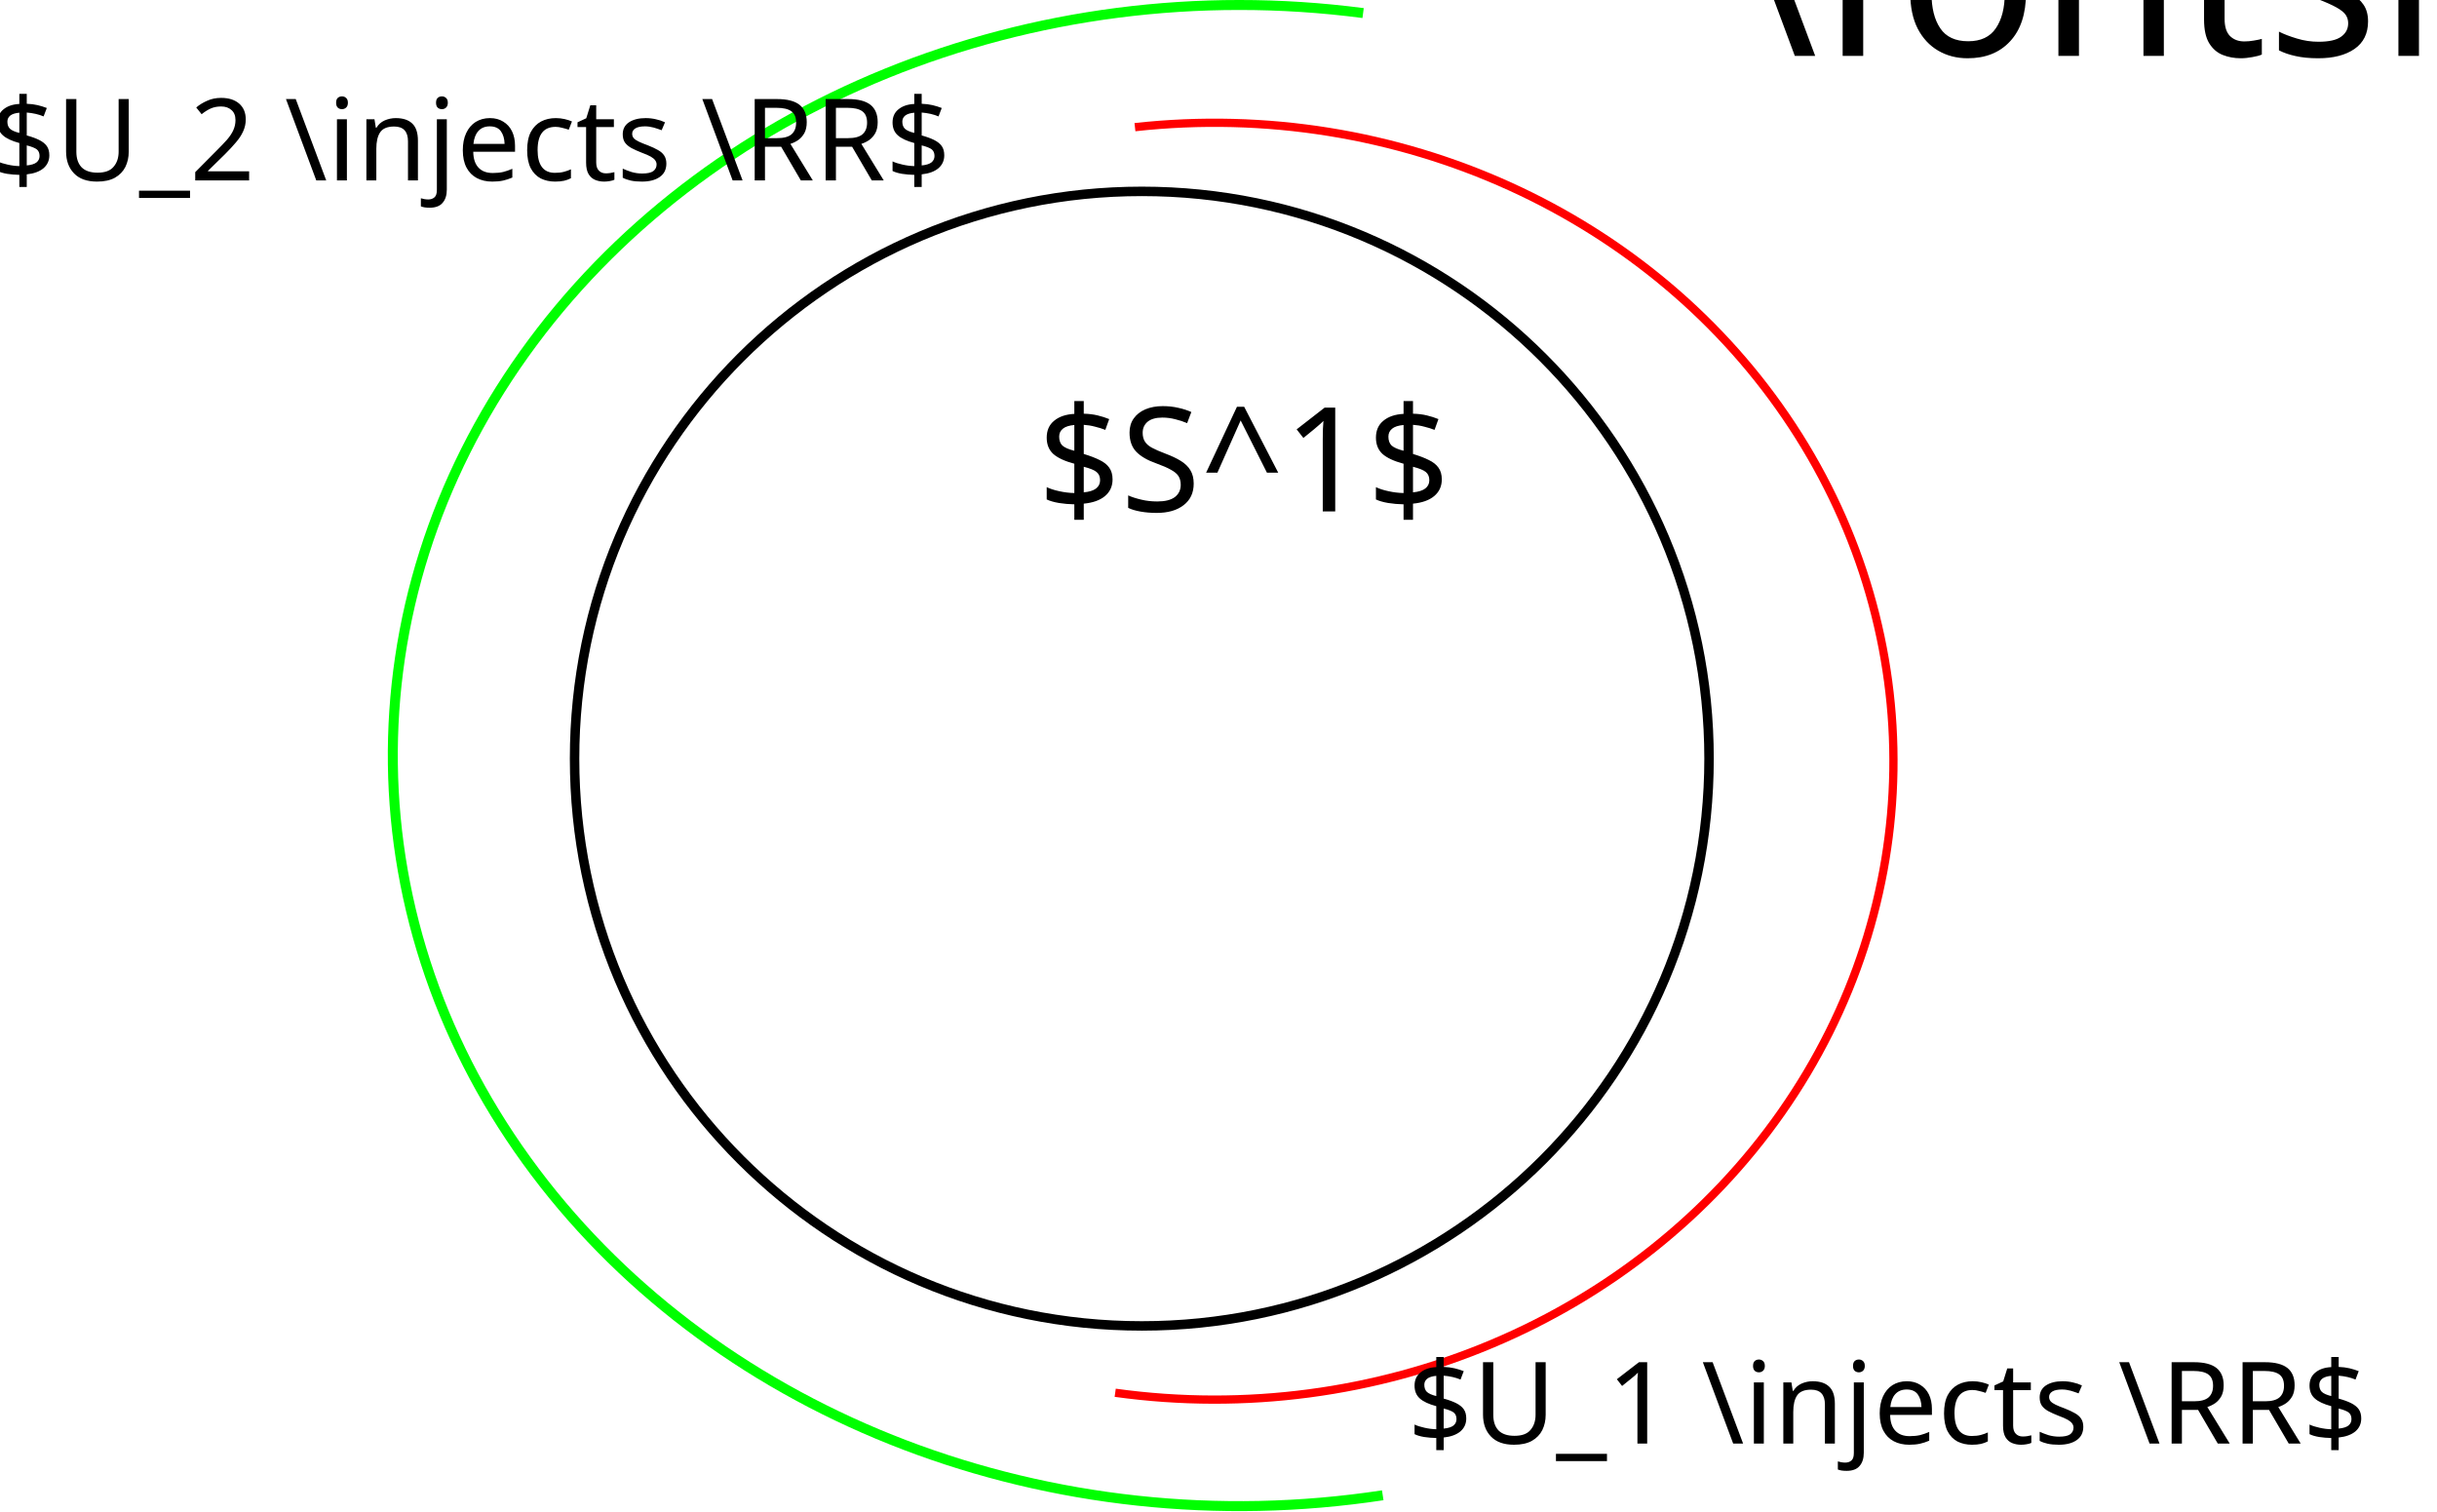
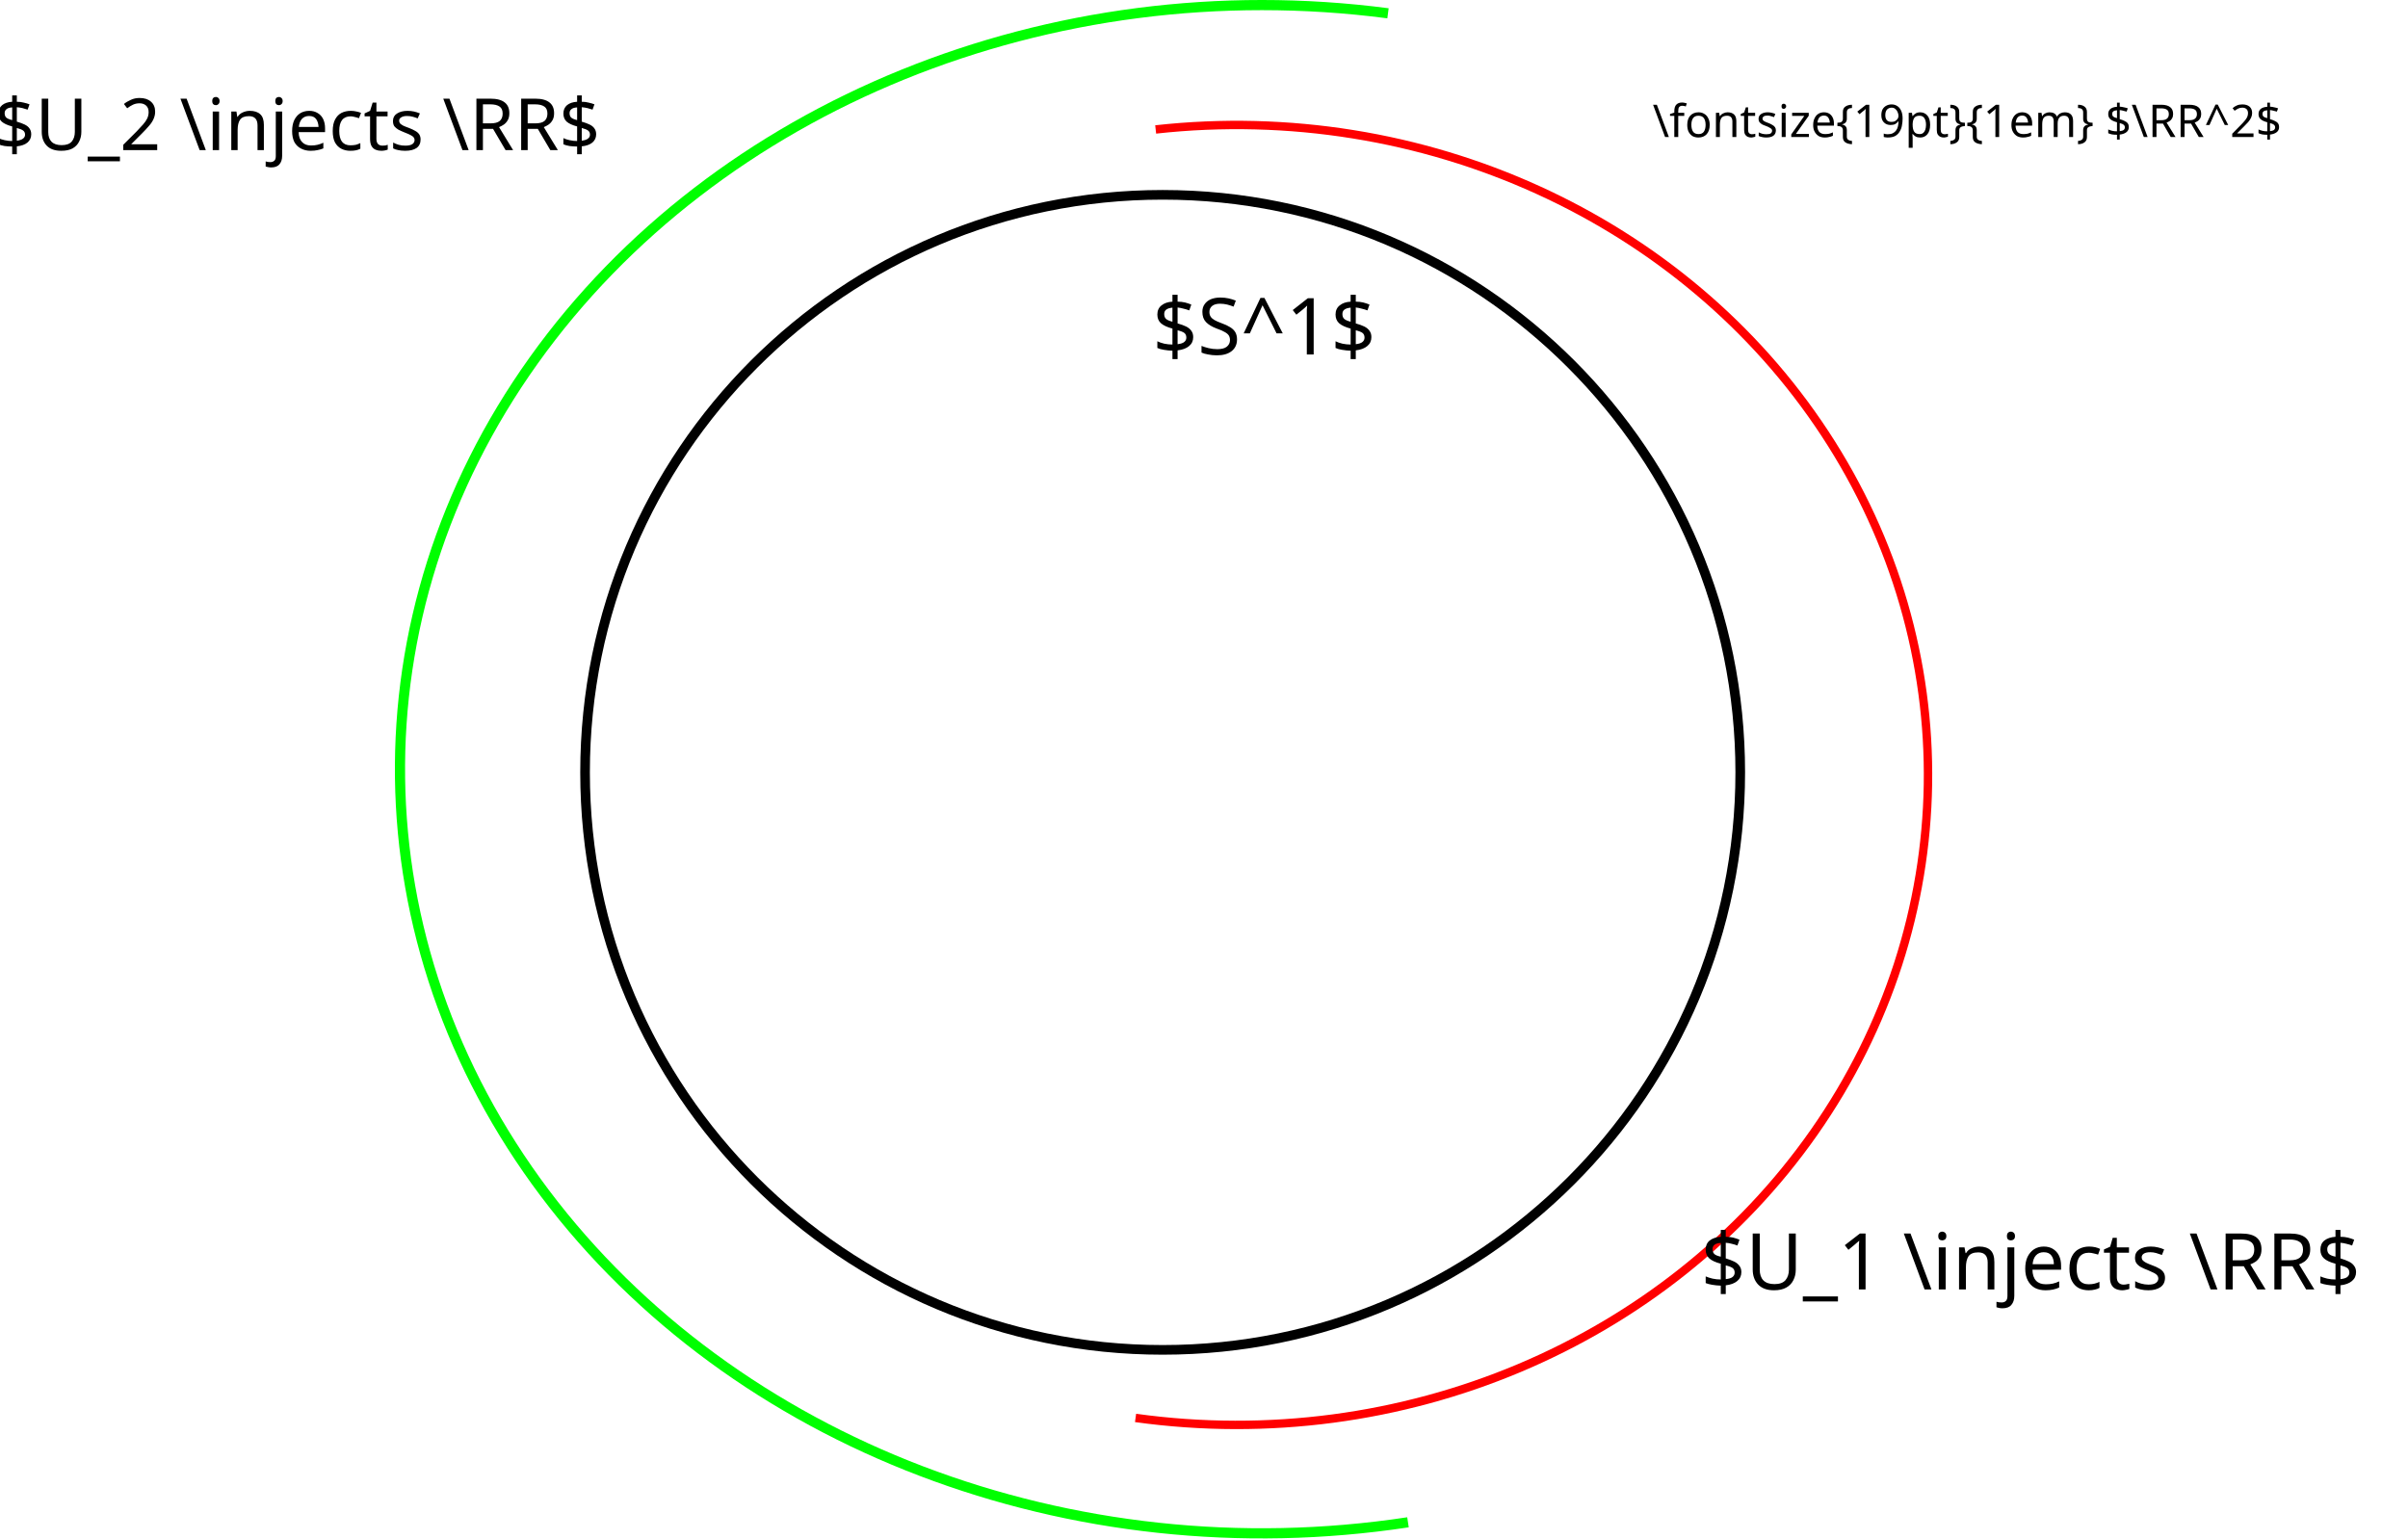
- <svg xmlns="http://www.w3.org/2000/svg" width="226.081mm" height="140.18mm" viewBox="0 0 226.081 140.18" version="1.1" id="svg8">
+ <svg xmlns="http://www.w3.org/2000/svg" width="219.386mm" height="140.18mm" viewBox="0 0 219.386 140.18" version="1.1" id="svg8">
  <defs id="defs2" />
  <g id="layer1" transform="translate(10.87289,-6.642433)">
    <circle style="fill:none;fill-rule:evenodd;stroke:#000000;stroke-width:0.878;stroke-dashoffset:0.1;stroke-opacity:1" id="path837" cx="95.053" cy="77.018" r="52.623" />
    <path style="fill:none;fill-rule:evenodd;stroke:#00ff00;stroke-width:0.926;stroke-dashoffset:0.1;stroke-opacity:1" id="path858" d="M 117.404,145.352 A 78.546,69.624 0 0 1 38.764,115.358 78.546,69.624 0 0 1 37.759,39.476 78.546,69.624 0 0 1 115.583,7.854" />
    <path style="fill:none;fill-rule:evenodd;stroke:#ff0000;stroke-width:0.765;stroke-dashoffset:0.1;stroke-opacity:1" id="path858-6" d="m -94.417,-18.438 a 62.999,59.223 0 0 1 -60.98,-27.715 62.999,59.223 0 0 1 0.993,-63.667 62.999,59.223 0 0 1 61.819,-26.022" transform="scale(-1)" />
-     <text xml:space="preserve" style="font-size:13.484px;line-height:1.25;font-family:sans-serif;word-spacing:0px;stroke-width:0.337" x="85.388" y="54.084" id="text879">
-       <tspan id="tspan877" x="85.388" y="54.084" style="stroke-width:0.337">$S^1$</tspan>
+     <text xml:space="preserve" style="font-size:7.167px;line-height:1.25;font-family:sans-serif;word-spacing:0px;stroke-width:0.179" x="94.131" y="38.943" id="text879">
+       <tspan id="tspan877" x="94.131" y="38.943" style="stroke-width:0.179">$S^1$</tspan>
    </text>
-     <text xml:space="preserve" style="font-size:10.583px;line-height:1.25;font-family:sans-serif;word-spacing:0px;stroke-width:0.265" x="-11.751" y="23.379" id="text883-7">
-       <tspan id="tspan881-5" x="-11.751" y="23.379" style="stroke-width:0.265">$U_2 \injects \RR$</tspan>
+     <text xml:space="preserve" style="font-size:6.561px;line-height:1.25;font-family:sans-serif;word-spacing:0px;stroke-width:0.164" x="-11.417" y="20.323" id="text883-7">
+       <tspan id="tspan881-5" x="-11.417" y="20.323" style="stroke-width:0.164">$U_2 \injects \RR$</tspan>
    </text>
    <text xml:space="preserve" style="font-size:10.583px;line-height:1.25;font-family:sans-serif;word-spacing:0px;stroke-width:0.265" x="2.84" y="143.242" id="text905">
      <tspan id="tspan903" x="2.84" y="143.242" style="stroke-width:0.265" />
    </text>
-     <text xml:space="preserve" style="font-size:10.583px;line-height:1.25;font-family:sans-serif;word-spacing:0px;stroke-width:0.265" x="119.7" y="140.554" id="text883-7-3">
-       <tspan id="tspan881-5-5" x="119.7" y="140.554" style="stroke-width:0.265">$U_1 \injects \RR$</tspan>
+     <text xml:space="preserve" style="font-size:7.139px;line-height:1.25;font-family:sans-serif;word-spacing:0px;stroke-width:0.178" x="144.089" y="124.136" id="text883-7-3">
+       <tspan id="tspan881-5-5" x="144.089" y="124.136" style="stroke-width:0.178">$U_1 \injects \RR$</tspan>
    </text>
-     <text xml:space="preserve" style="font-size:21.634px;line-height:1.25;font-family:sans-serif;word-spacing:0px;stroke-width:0.541" x="149.664" y="11.825" id="text927">
-       <tspan x="149.664" y="11.825" style="stroke-width:0.541" id="tspan25">\fontsize{19pt}{1em} $\RR^2$</tspan>
+     <text xml:space="preserve" style="font-size:4.109px;line-height:1.25;font-family:sans-serif;word-spacing:0px;stroke-width:0.103" x="139.686" y="19.123" id="text927">
+       <tspan x="139.686" y="19.123" style="stroke-width:0.103" id="tspan25">\fontsize{19pt}{1em} $\RR^2$</tspan>
    </text>
  </g>
</svg>
